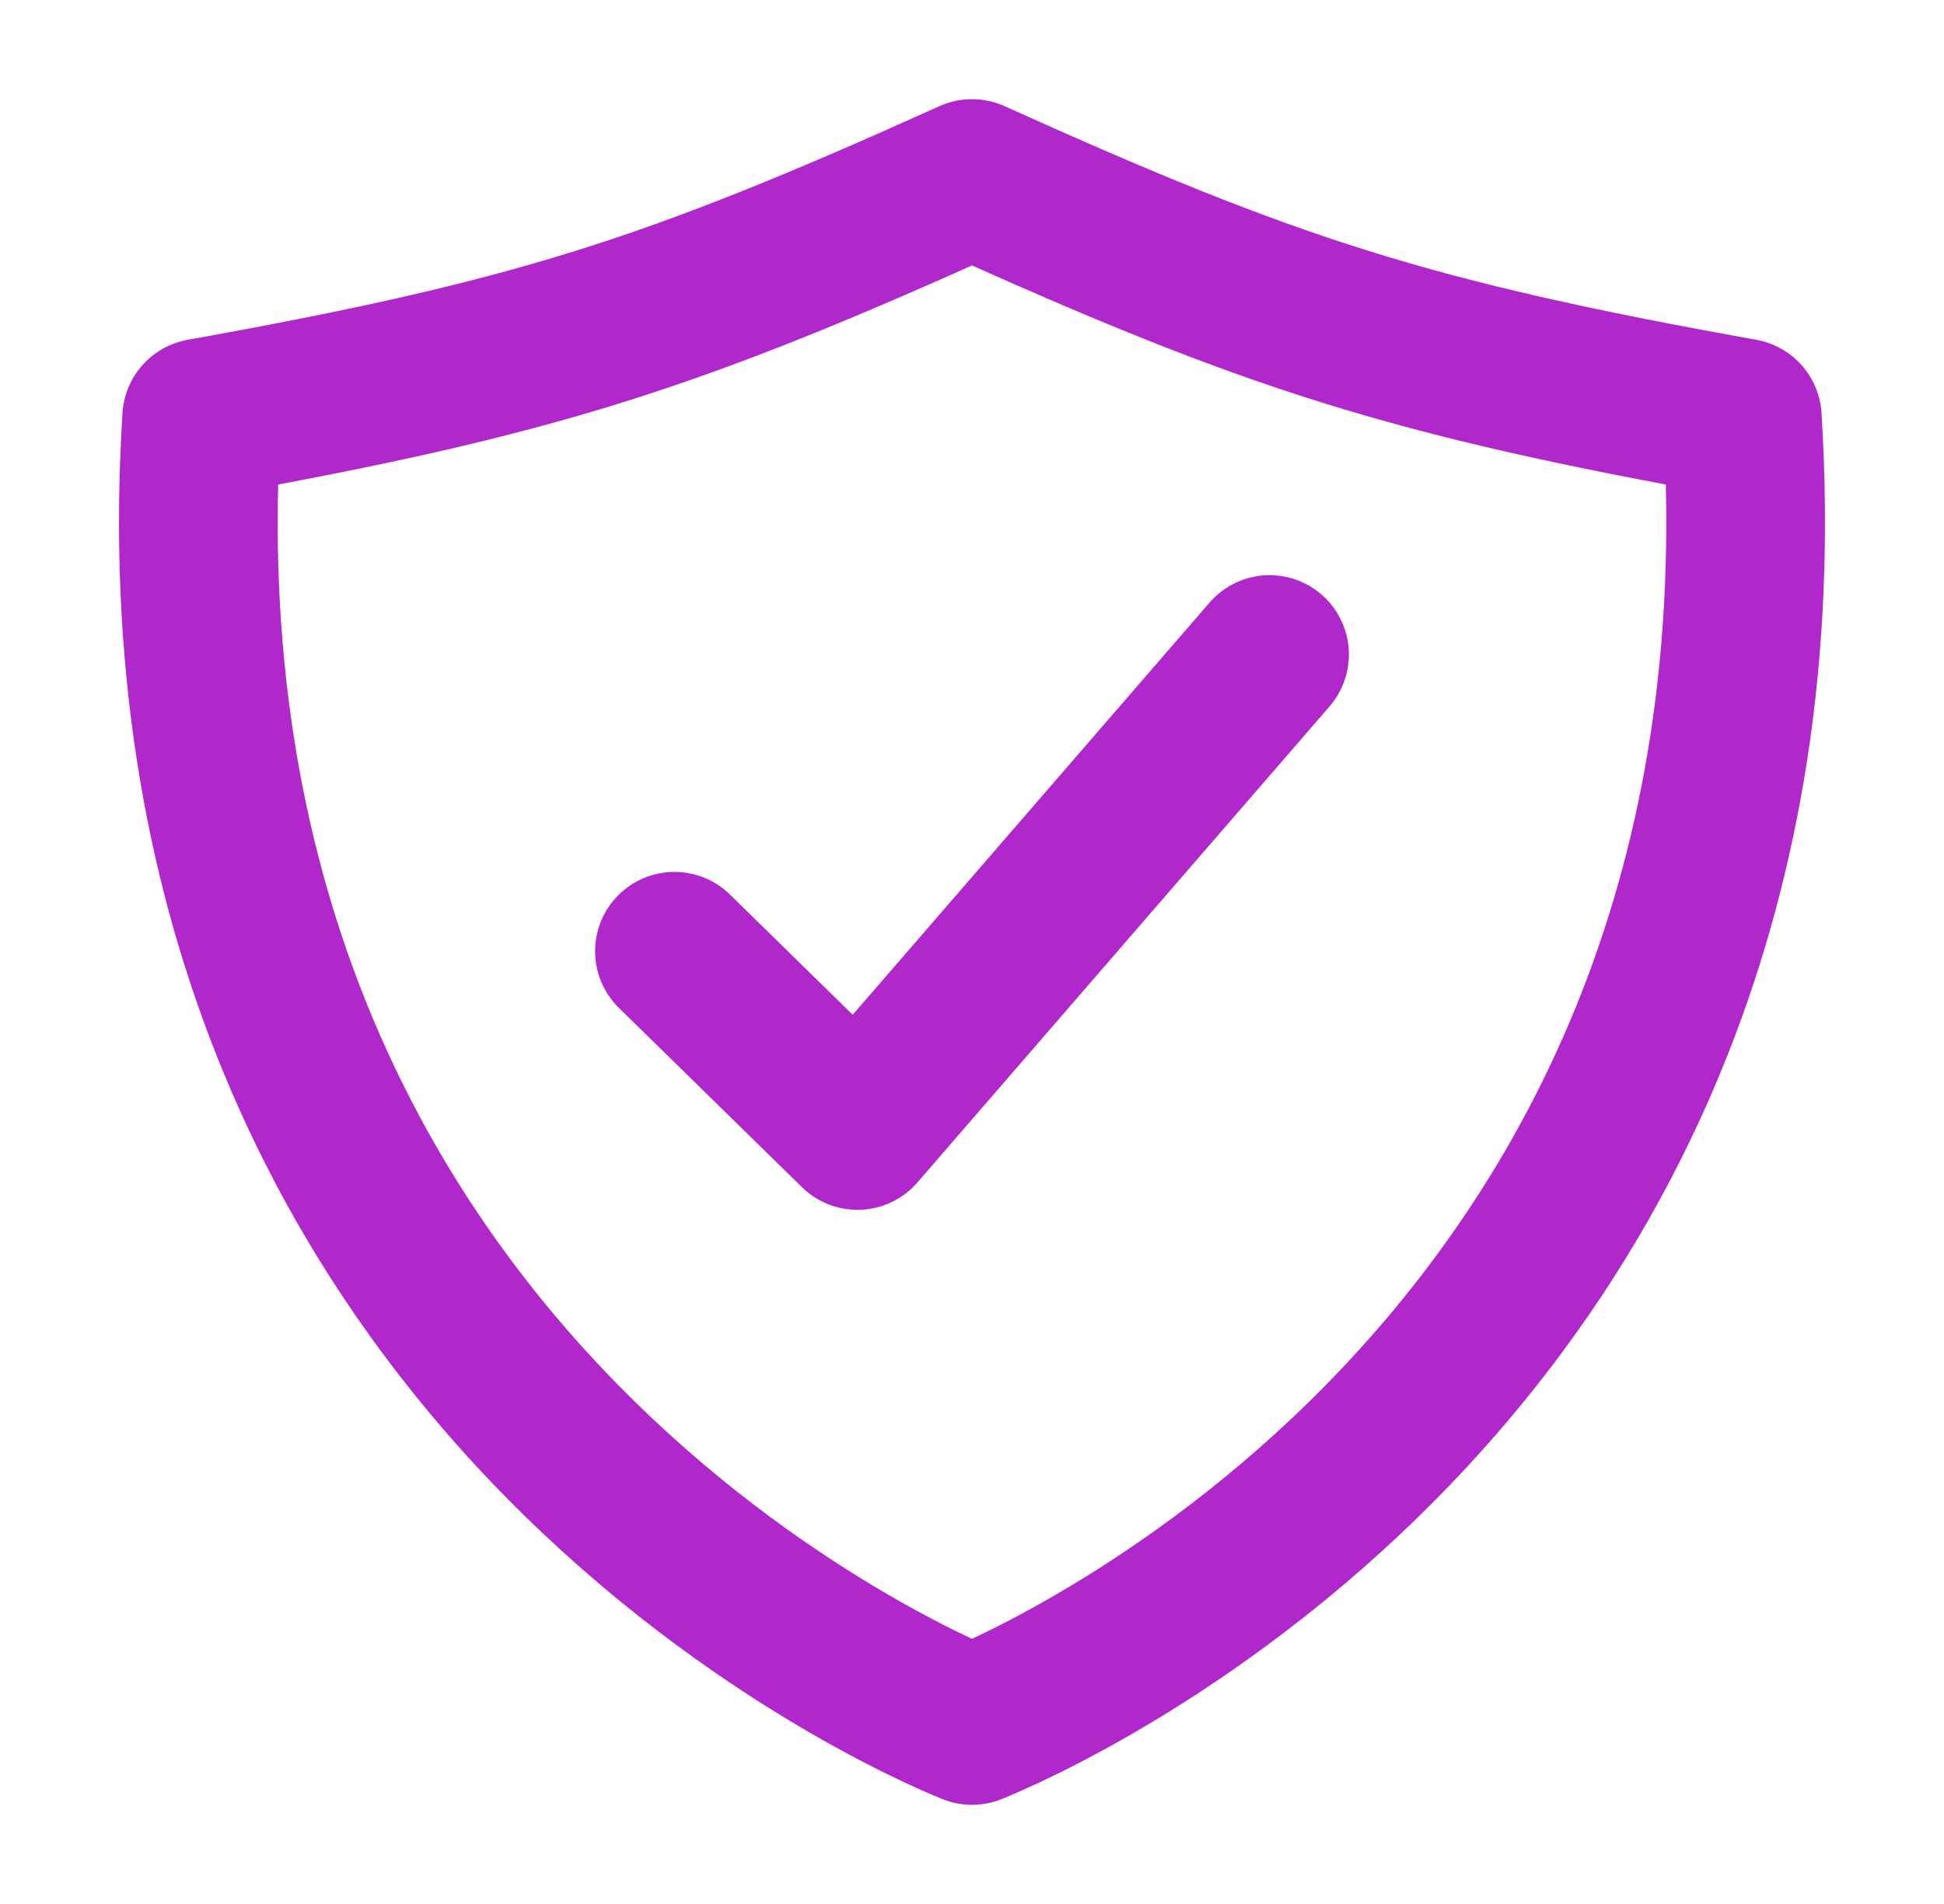
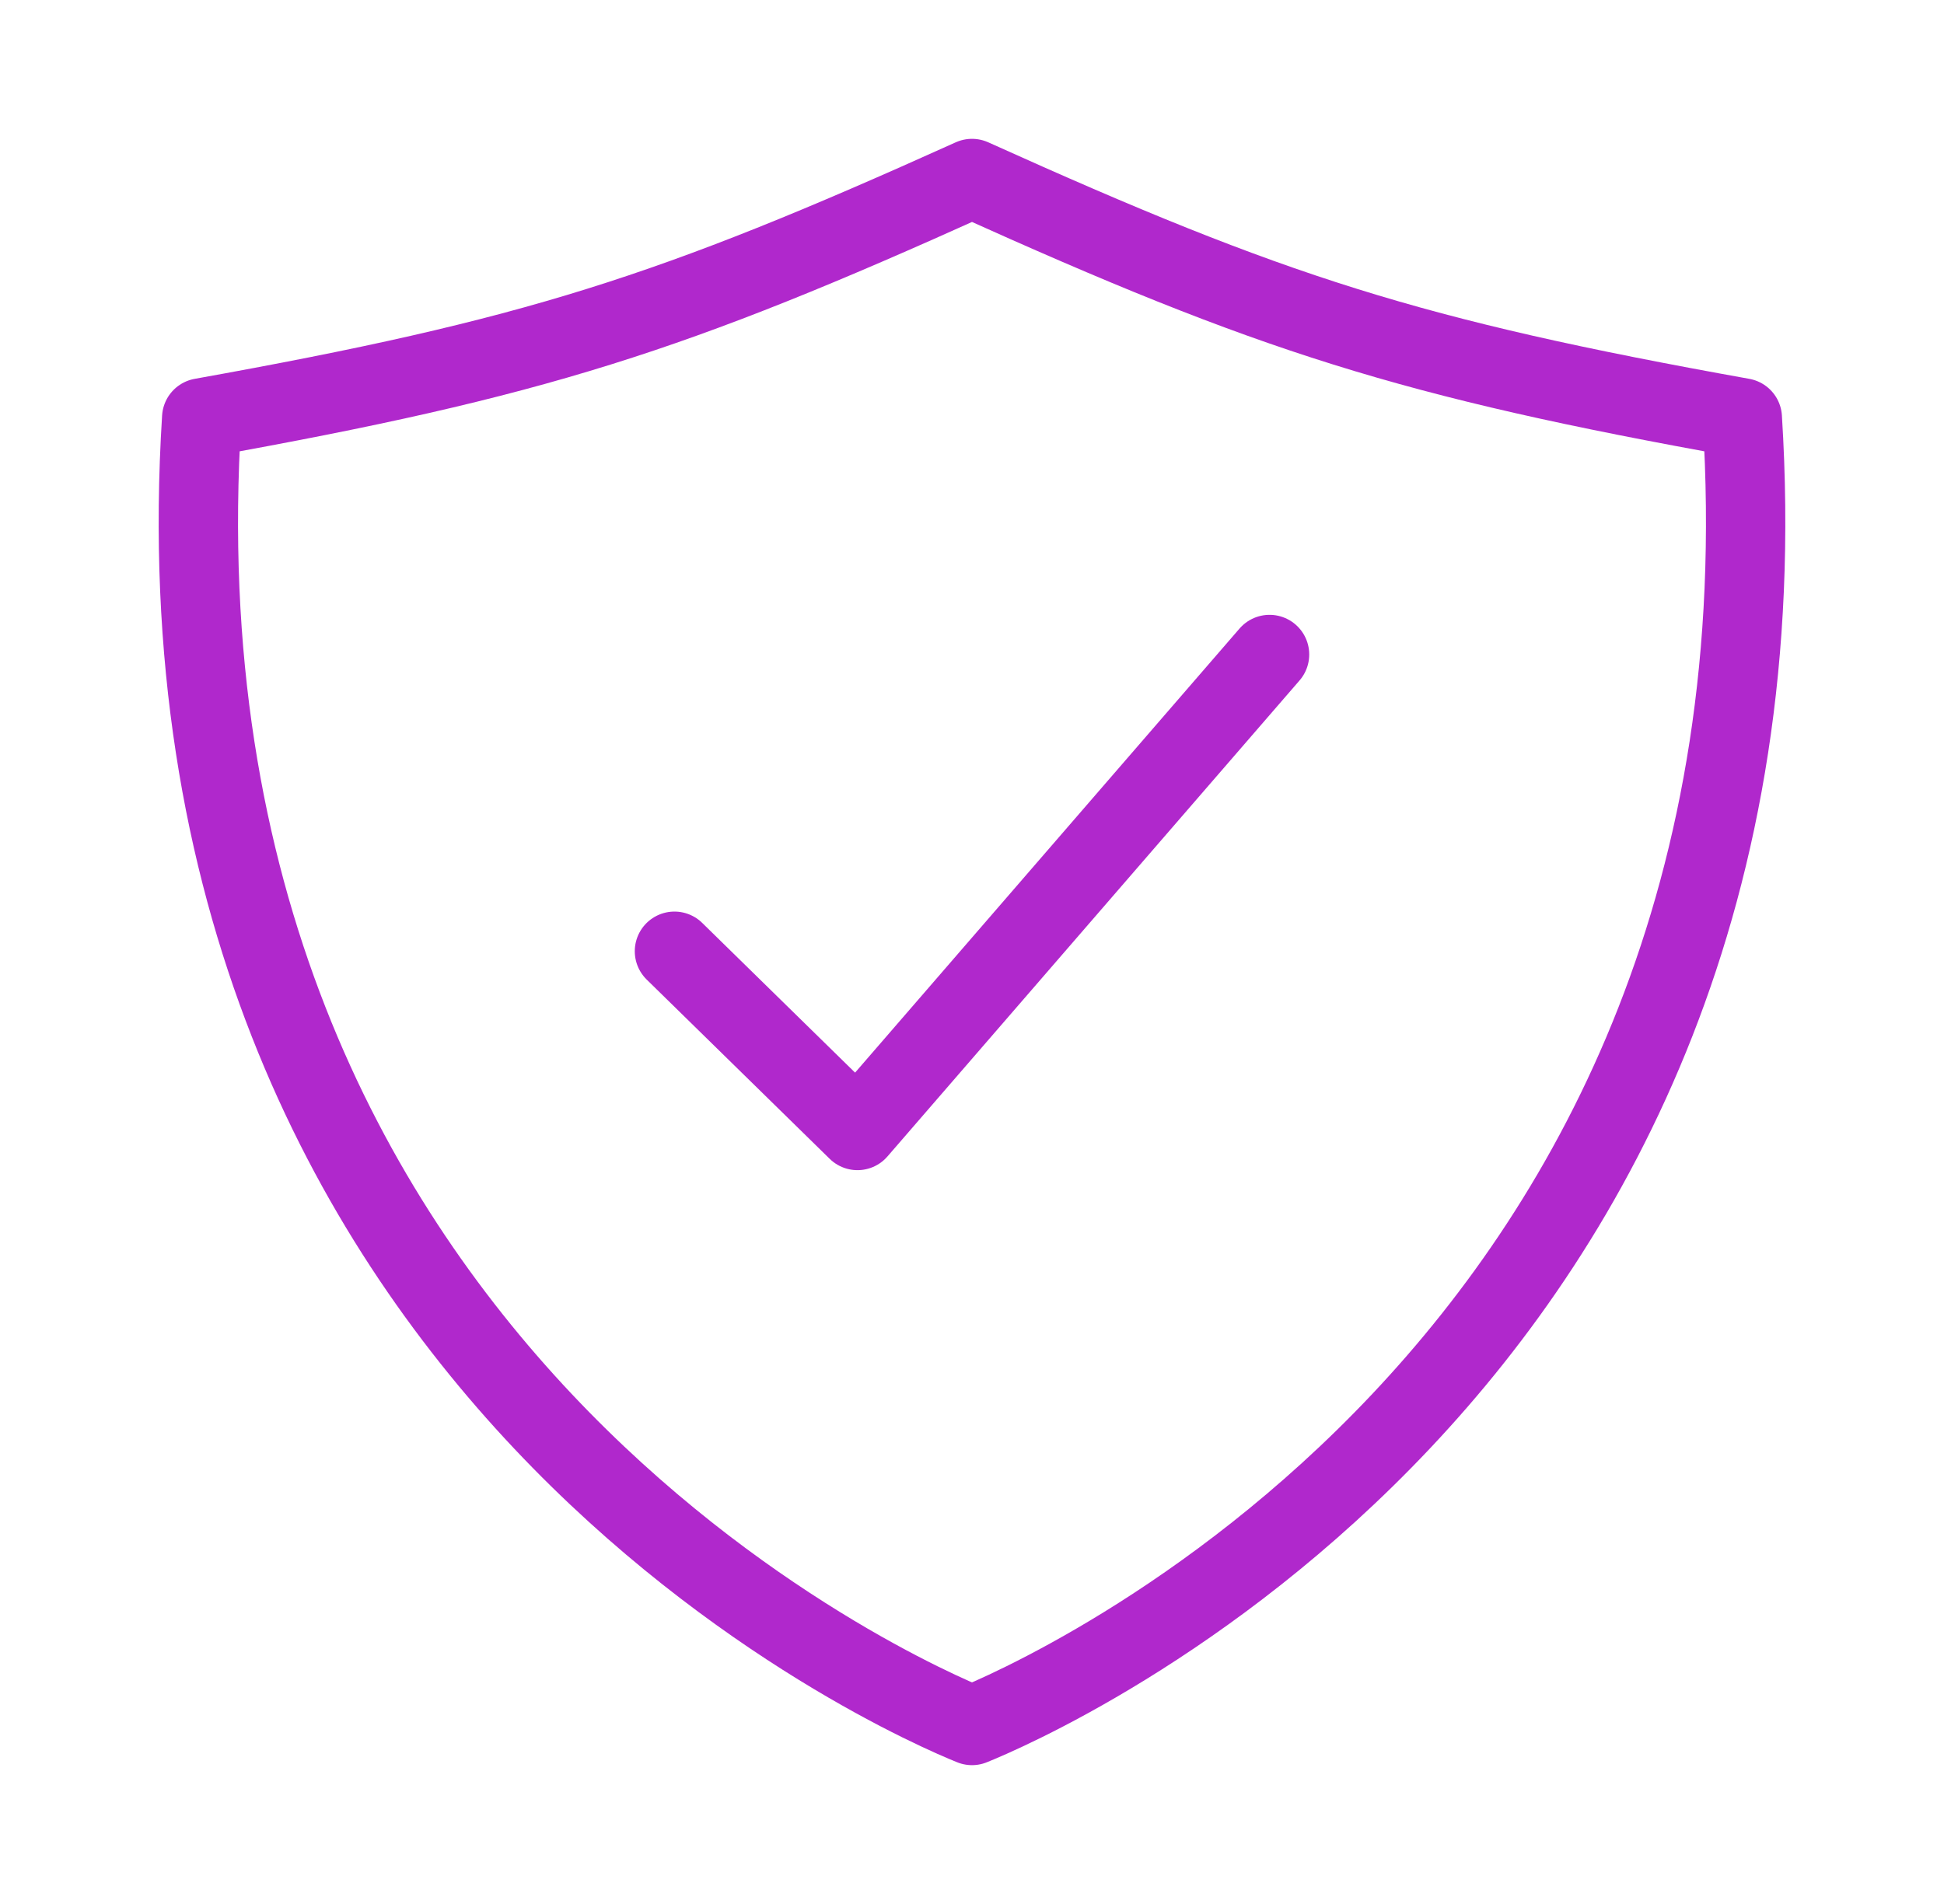
<svg xmlns="http://www.w3.org/2000/svg" width="49" height="48" viewBox="0 0 49 48" fill="none">
-   <path d="M32 16.5L21.613 28.5L17 23.981" stroke="#B028CC" stroke-width="4" stroke-linecap="round" stroke-linejoin="round" />
-   <path d="M43.916 10.535C35.532 9.031 32.066 7.917 24.5 4.5C16.933 7.917 13.467 9.031 5.084 10.535C3.566 34.606 23.054 42.918 24.5 43.5C25.945 42.918 45.434 34.606 43.916 10.535Z" stroke="#B028CC" stroke-width="4" stroke-linecap="round" stroke-linejoin="round" />
+   <path d="M32 16.5L21.613 28.5L17 23.981" stroke="#B028CC" stroke-width="2" stroke-linecap="round" stroke-linejoin="round" />
+   <path d="M43.916 10.535C35.532 9.031 32.066 7.917 24.5 4.5C16.933 7.917 13.467 9.031 5.084 10.535C3.566 34.606 23.054 42.918 24.5 43.5C25.945 42.918 45.434 34.606 43.916 10.535Z" stroke="#B028CC" stroke-width="2" stroke-linecap="round" stroke-linejoin="round" />
</svg>
